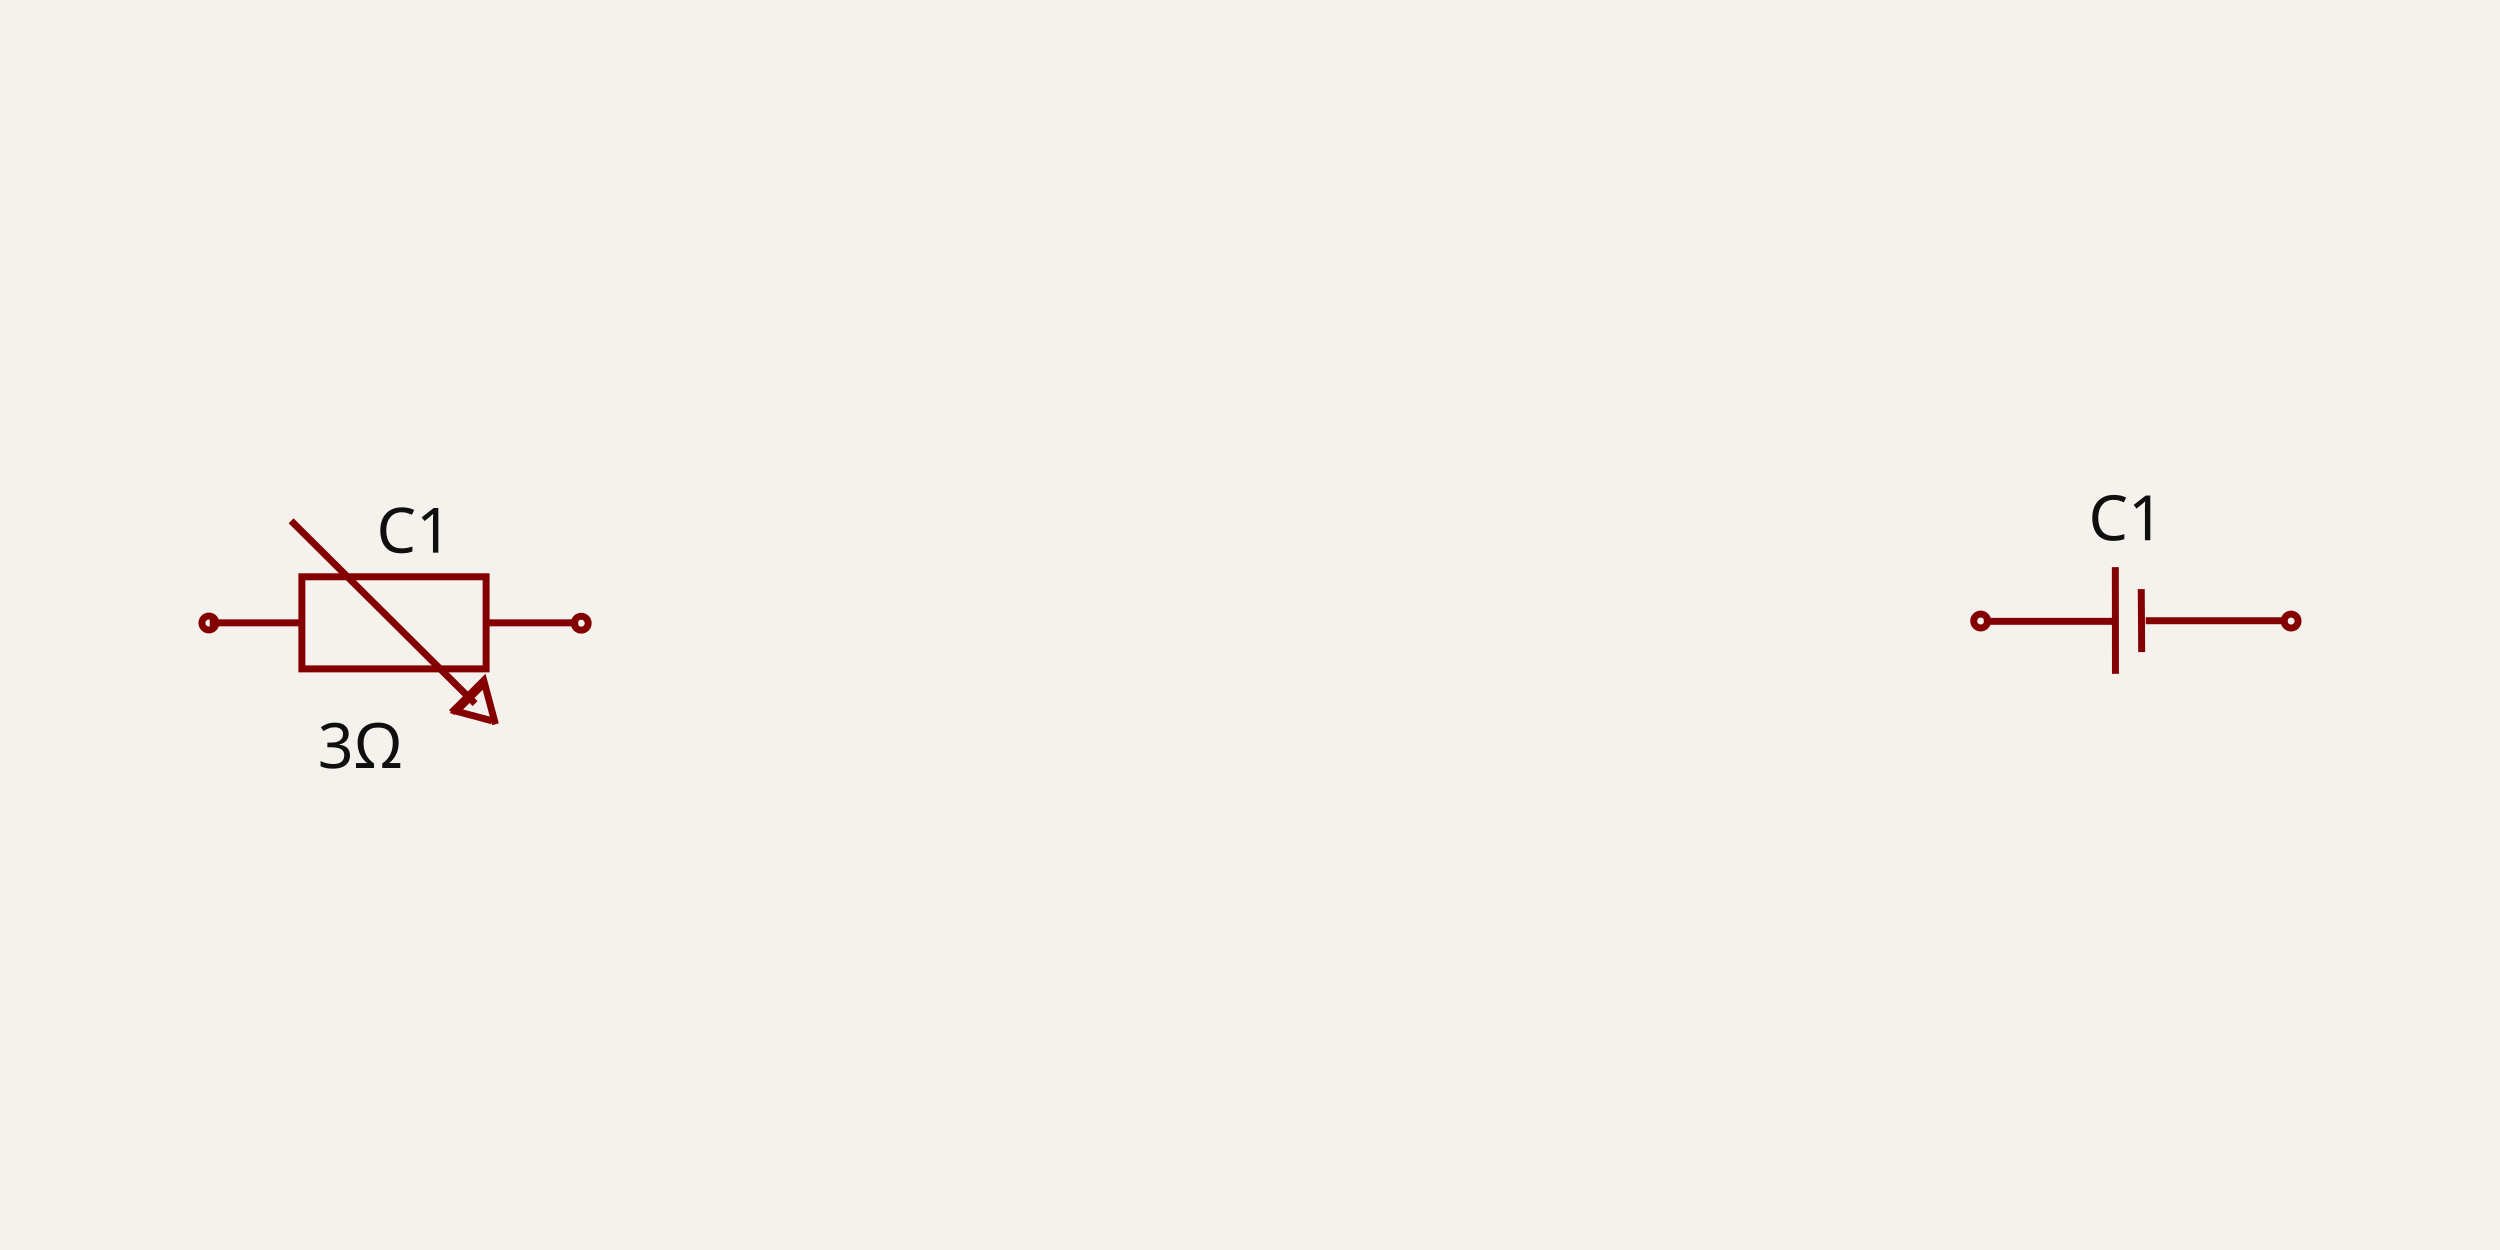
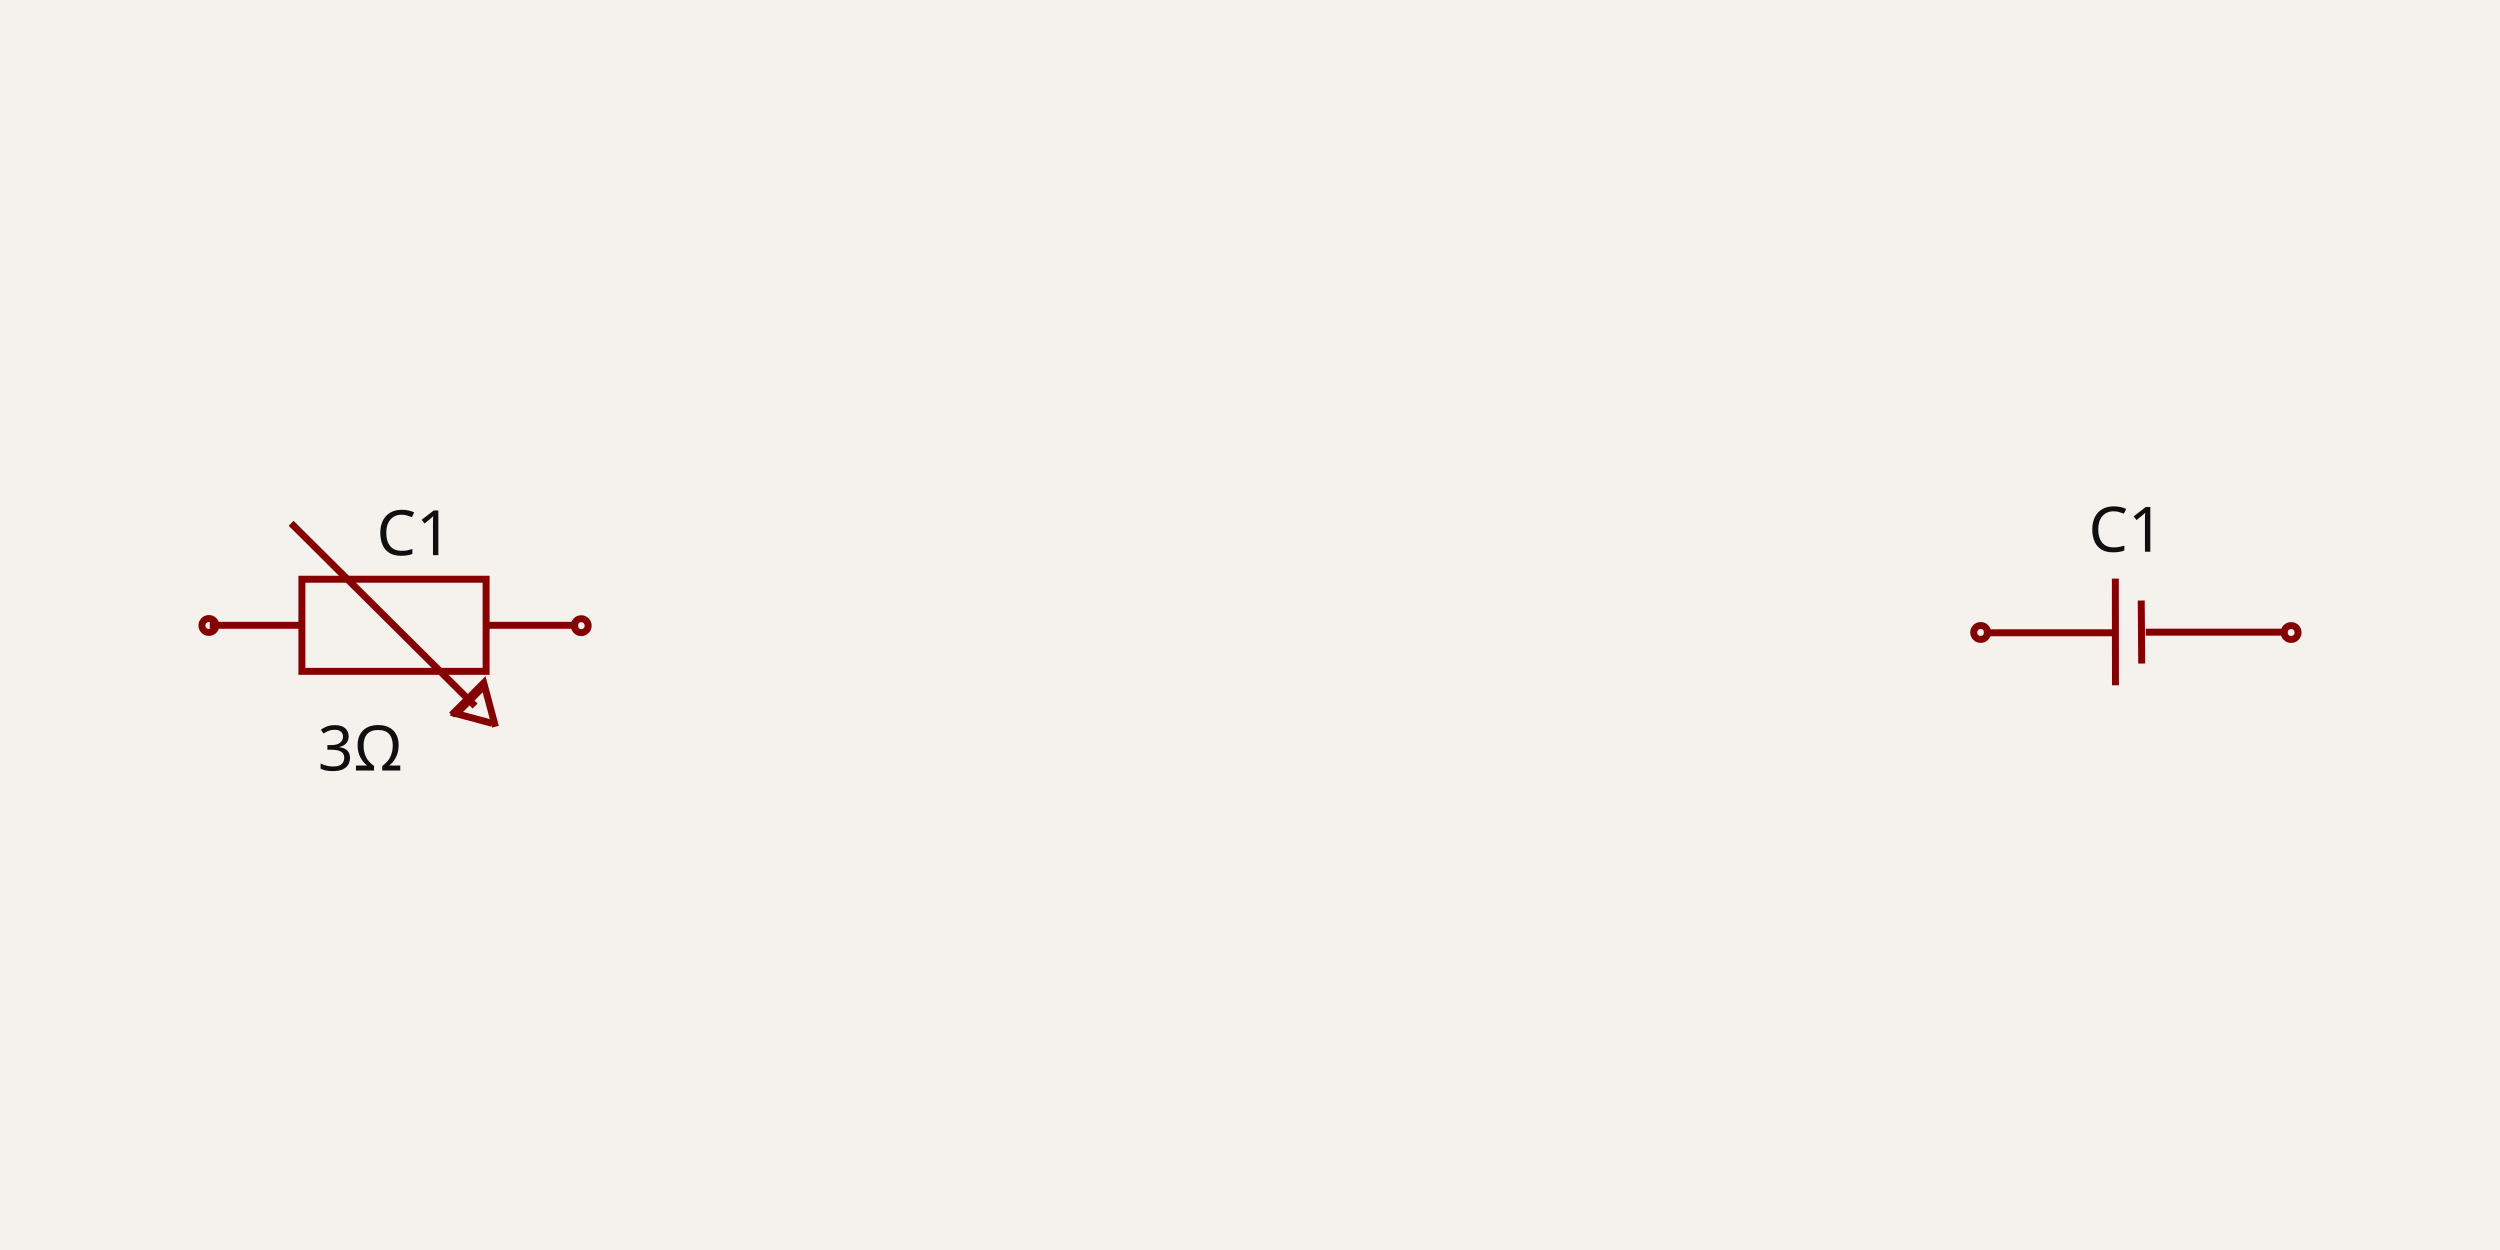
<svg xmlns="http://www.w3.org/2000/svg" width="1200" height="600" style="background-color: rgb(245, 241, 237)" data-real-to-screen-transform="matrix(167.1194617611,0,0,-167.1194617611,1025.2263331946,300)">
  <style>
              .boundary { fill: rgb(245, 241, 237); }
              .schematic-boundary { fill: none; stroke: #fff; }
              .component { fill: none; stroke: rgb(132, 0, 0); }
              .chip { fill: rgb(255, 255, 194); stroke: rgb(132, 0, 0); }
              .component-pin { fill: none; stroke: rgb(132, 0, 0); }
              .trace:hover {
                filter: invert(1);
              }
              .trace:hover .trace-crossing-outline {
                opacity: 0;
              }
              .text { font-family: sans-serif; fill: rgb(0, 150, 0); }
              .pin-number { fill: rgb(169, 0, 0); }
              .port-label { fill: rgb(0, 100, 100); }
              .component-name { fill: rgb(0, 100, 100); }
            </style>
  <rect class="boundary" x="0" y="0" width="1200" height="600" />
  <g data-circuit-json-type="schematic_component" data-schematic-component-id="schematic_component_0">
-     <rect class="component-overlay" x="952.228" y="272.225" width="145.709" height="51.215" fill="transparent" />
-     <path d="M 1015.364 272.225 L 1015.417 323.44" stroke="rgb(132, 0, 0)" fill="none" stroke-width="3.342px" />
-     <path d="M 1027.796 282.751 L 1028.012 312.991" stroke="rgb(132, 0, 0)" fill="none" stroke-width="3.342px" />
-     <path d="M 1014.459 298.236 L 952.228 298.236" stroke="rgb(132, 0, 0)" fill="none" stroke-width="3.342px" />
-     <path d="M 1097.937 297.949 L 1029.953 297.949" stroke="rgb(132, 0, 0)" fill="none" stroke-width="3.342px" />
-     <text x="1020.575" y="259.332" fill="rgb(15, 15, 15)" font-family="sans-serif" text-anchor="middle" dominant-baseline="auto" font-size="30.082px">C1</text>
-     <text x="1020.485" y="349.731" fill="rgb(15, 15, 15)" font-family="sans-serif" text-anchor="middle" dominant-baseline="hanging" font-size="30.082px" />
-     <circle cx="950.724" cy="298.088" r="3.342px" stroke-width="3.342px" fill="none" stroke="rgb(132, 0, 0)" />
-     <circle cx="1099.728" cy="298.109" r="3.342px" stroke-width="3.342px" fill="none" stroke="rgb(132, 0, 0)" />
+     <rect class="component-overlay" x="952.228" y="277.721" width="145.709" height="51.215" fill="transparent" />
+     <path d="M 1015.364 277.721 L 1015.417 328.936" stroke="rgb(132, 0, 0)" fill="none" stroke-width="3.342px" />
+     <path d="M 1027.796 288.246 L 1028.012 318.487" stroke="rgb(132, 0, 0)" fill="none" stroke-width="3.342px" />
+     <path d="M 1014.459 303.731 L 952.228 303.731" stroke="rgb(132, 0, 0)" fill="none" stroke-width="3.342px" />
+     <path d="M 1097.937 303.445 L 1029.953 303.445" stroke="rgb(132, 0, 0)" fill="none" stroke-width="3.342px" />
+     <text x="1020.575" y="264.828" fill="rgb(15, 15, 15)" font-family="sans-serif" text-anchor="middle" dominant-baseline="auto" font-size="30.082px">C1</text>
+     <text x="1020.485" y="355.227" fill="rgb(15, 15, 15)" font-family="sans-serif" text-anchor="middle" dominant-baseline="hanging" font-size="30.082px" />
+     <circle cx="950.724" cy="303.583" r="3.342px" stroke-width="3.342px" fill="none" stroke="rgb(132, 0, 0)" />
+     <circle cx="1099.728" cy="303.604" r="3.342px" stroke-width="3.342px" fill="none" stroke="rgb(132, 0, 0)" />
  </g>
  <g data-circuit-json-type="schematic_component" data-schematic-component-id="schematic_component_1">
-     <rect class="component-overlay" x="100.681" y="249.994" width="176.868" height="97.641" fill="transparent" />
-     <path d="M 100.681 298.958 L 144.898 298.958" stroke="rgb(132, 0, 0)" fill="none" stroke-width="3.342px" />
-     <path d="M 233.332 298.958 L 277.549 298.958" stroke="rgb(132, 0, 0)" fill="none" stroke-width="3.342px" />
-     <path d="M 189.116 276.849 L 233.333 276.849 L 233.333 321.066 L 144.898 321.066 L 144.898 276.849 L 189.116 276.849" stroke="rgb(132, 0, 0)" fill="none" stroke-width="3.342px" />
-     <path d="M 236.138 345.981 L 219.04 341.409 L 231.566 328.882" stroke="rgb(132, 0, 0)" fill="none" stroke-width="3.342px" />
-     <path d="M 237.804 347.636 L 232.19 326.615 L 216.751 342.021" stroke="rgb(132, 0, 0)" fill="none" stroke-width="3.342px" />
-     <path d="M 139.729 249.994 L 228.047 337.721" stroke="rgb(132, 0, 0)" fill="none" stroke-width="3.342px" />
-     <text x="172.884" y="345.312" fill="rgb(15, 15, 15)" font-family="sans-serif" text-anchor="middle" dominant-baseline="hanging" font-size="30.082px">3Ω</text>
-     <text x="198.828" y="265.293" fill="rgb(15, 15, 15)" font-family="sans-serif" text-anchor="middle" dominant-baseline="auto" font-size="30.082px">C1</text>
-     <circle cx="100.272" cy="299.039" r="3.342px" stroke-width="3.342px" fill="none" stroke="rgb(132, 0, 0)" />
-     <circle cx="278.986" cy="299.142" r="3.342px" stroke-width="3.342px" fill="none" stroke="rgb(132, 0, 0)" />
+     <rect class="component-overlay" x="100.681" y="251.179" width="176.868" height="97.641" fill="transparent" />
+     <path d="M 100.681 300.143 L 144.898 300.143" stroke="rgb(132, 0, 0)" fill="none" stroke-width="3.342px" />
+     <path d="M 233.332 300.143 L 277.549 300.143" stroke="rgb(132, 0, 0)" fill="none" stroke-width="3.342px" />
+     <path d="M 189.116 278.034 L 233.333 278.034 L 233.333 322.251 L 144.898 322.251 L 144.898 278.034 L 189.116 278.034" stroke="rgb(132, 0, 0)" fill="none" stroke-width="3.342px" />
+     <path d="M 236.138 347.166 L 219.04 342.594 L 231.566 330.068" stroke="rgb(132, 0, 0)" fill="none" stroke-width="3.342px" />
+     <path d="M 237.804 348.821 L 232.19 327.8 L 216.751 343.207" stroke="rgb(132, 0, 0)" fill="none" stroke-width="3.342px" />
+     <path d="M 139.729 251.179 L 228.047 338.906" stroke="rgb(132, 0, 0)" fill="none" stroke-width="3.342px" />
+     <text x="172.884" y="346.497" fill="rgb(15, 15, 15)" font-family="sans-serif" text-anchor="middle" dominant-baseline="hanging" font-size="30.082px">3Ω</text>
+     <text x="198.828" y="266.478" fill="rgb(15, 15, 15)" font-family="sans-serif" text-anchor="middle" dominant-baseline="auto" font-size="30.082px">C1</text>
+     <circle cx="100.272" cy="300.225" r="3.342px" stroke-width="3.342px" fill="none" stroke="rgb(132, 0, 0)" />
+     <circle cx="278.986" cy="300.327" r="3.342px" stroke-width="3.342px" fill="none" stroke="rgb(132, 0, 0)" />
  </g>
</svg>
